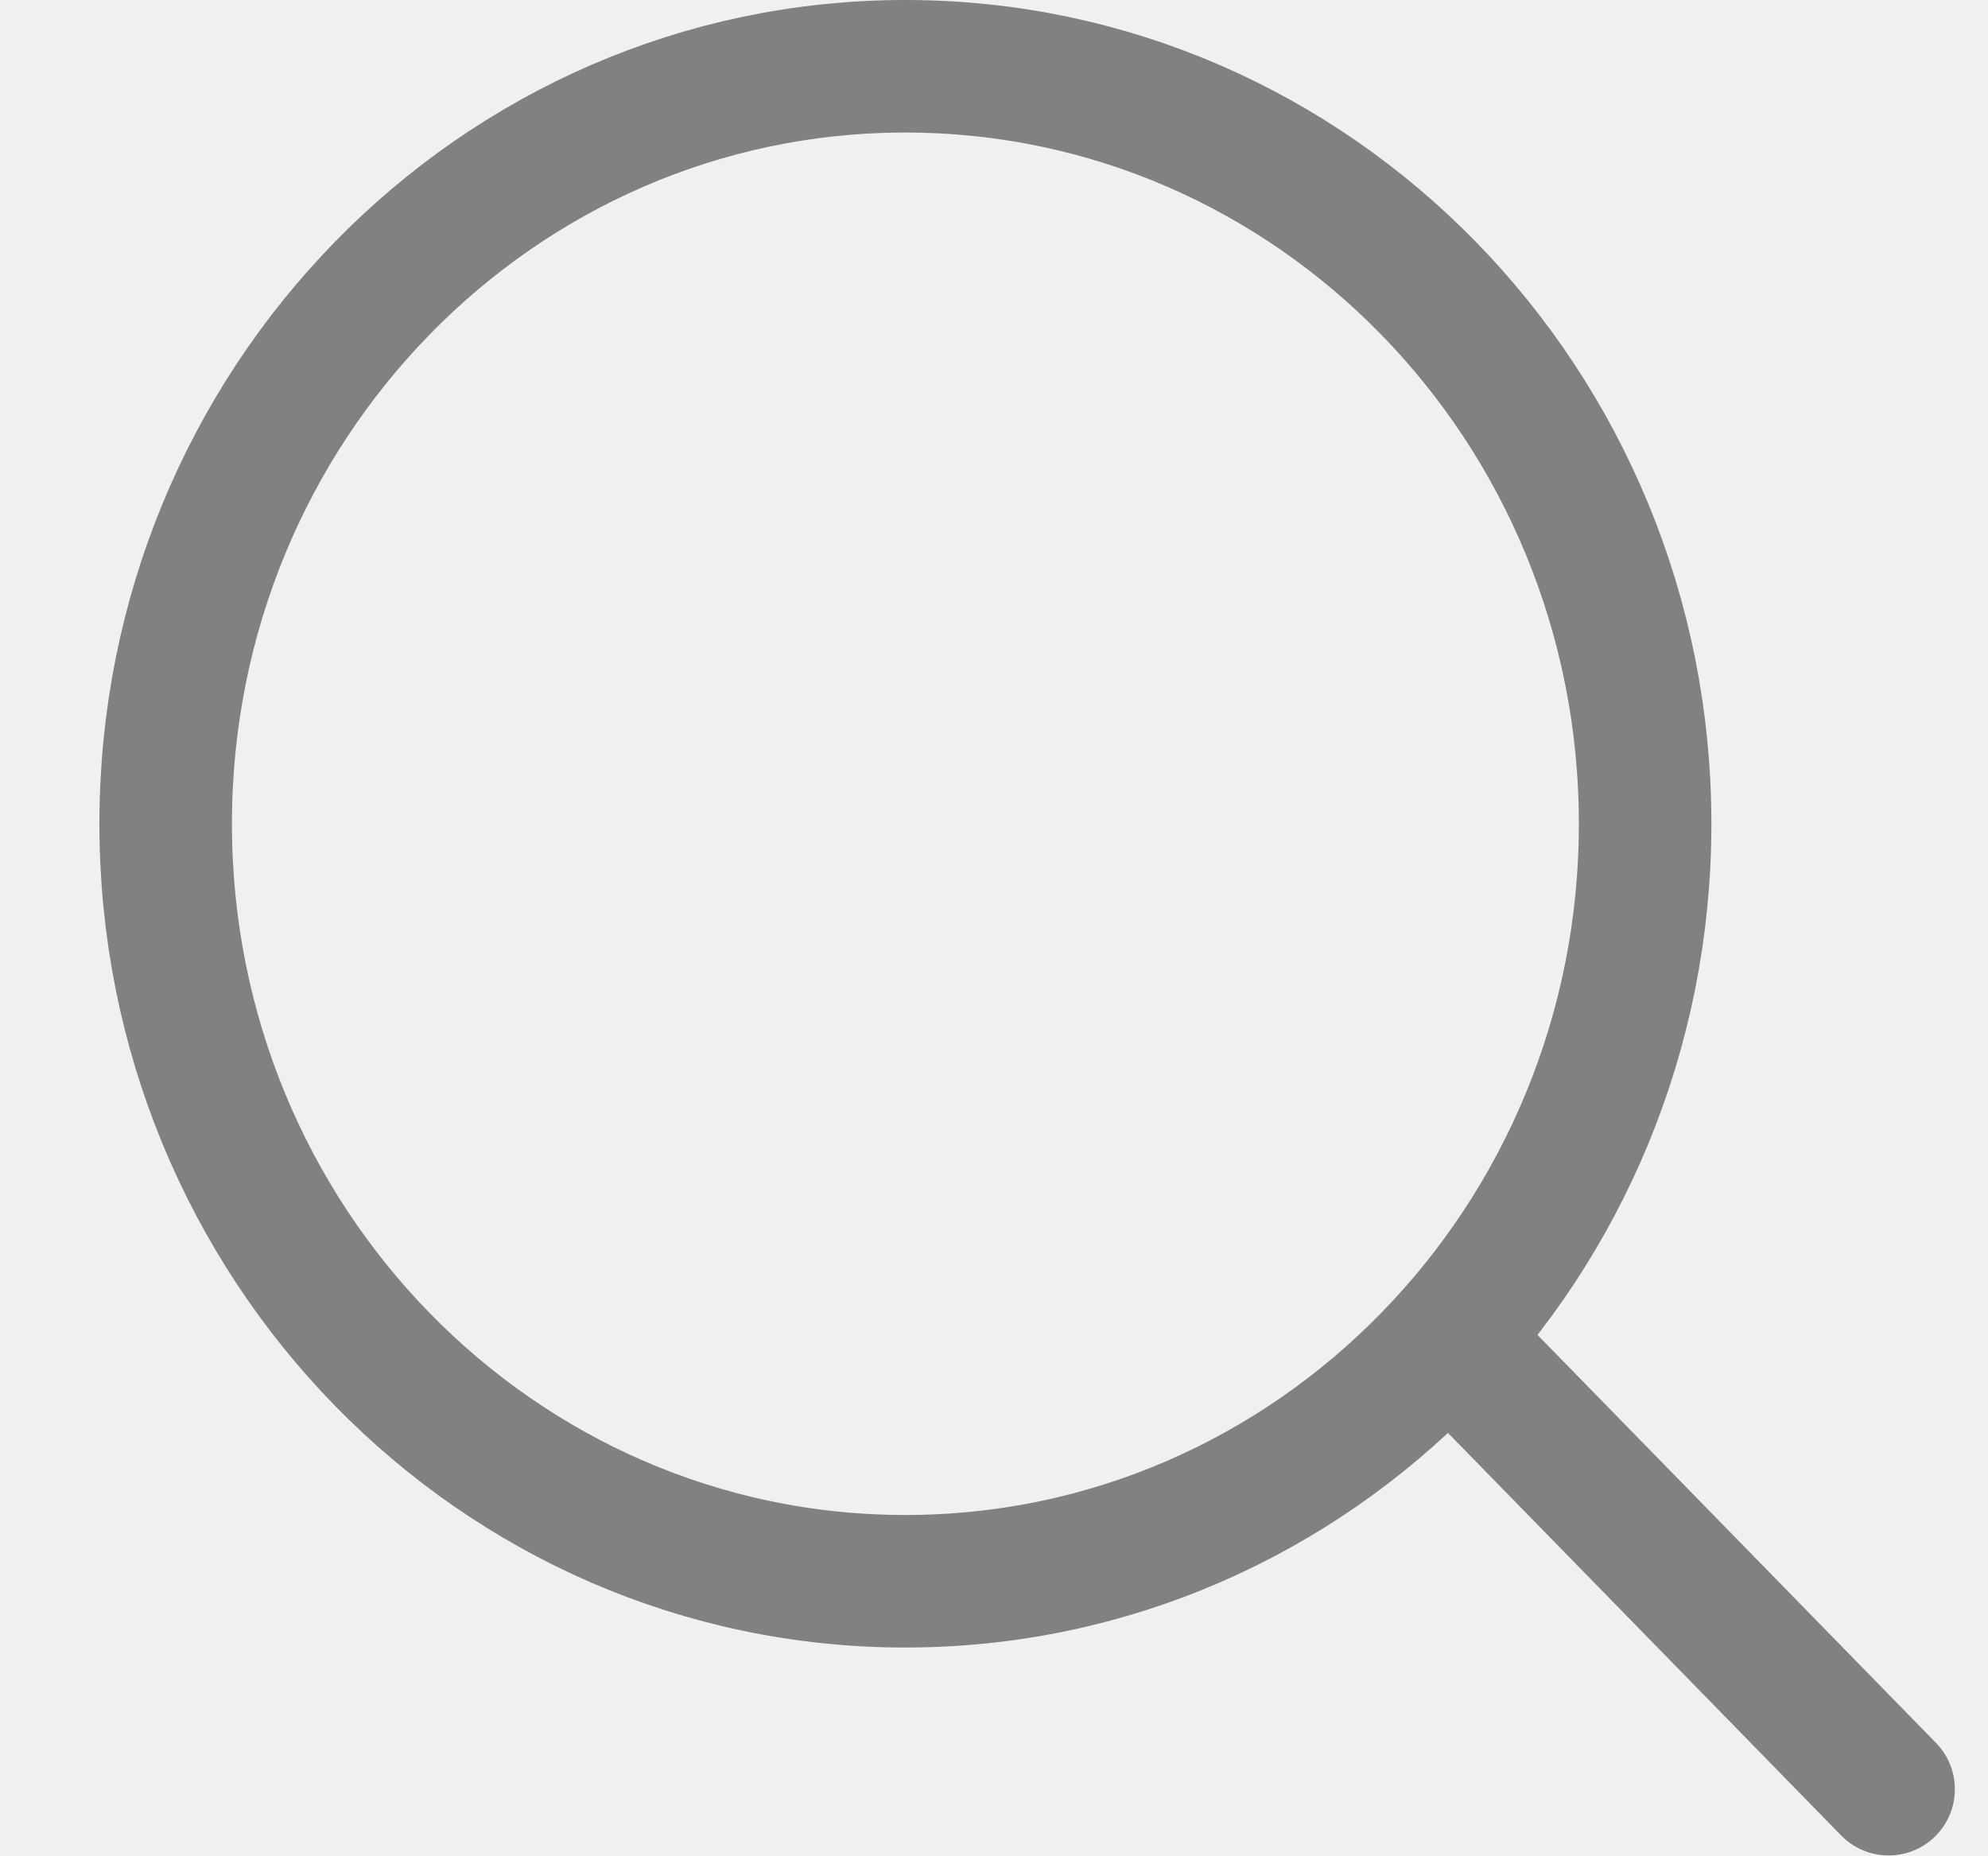
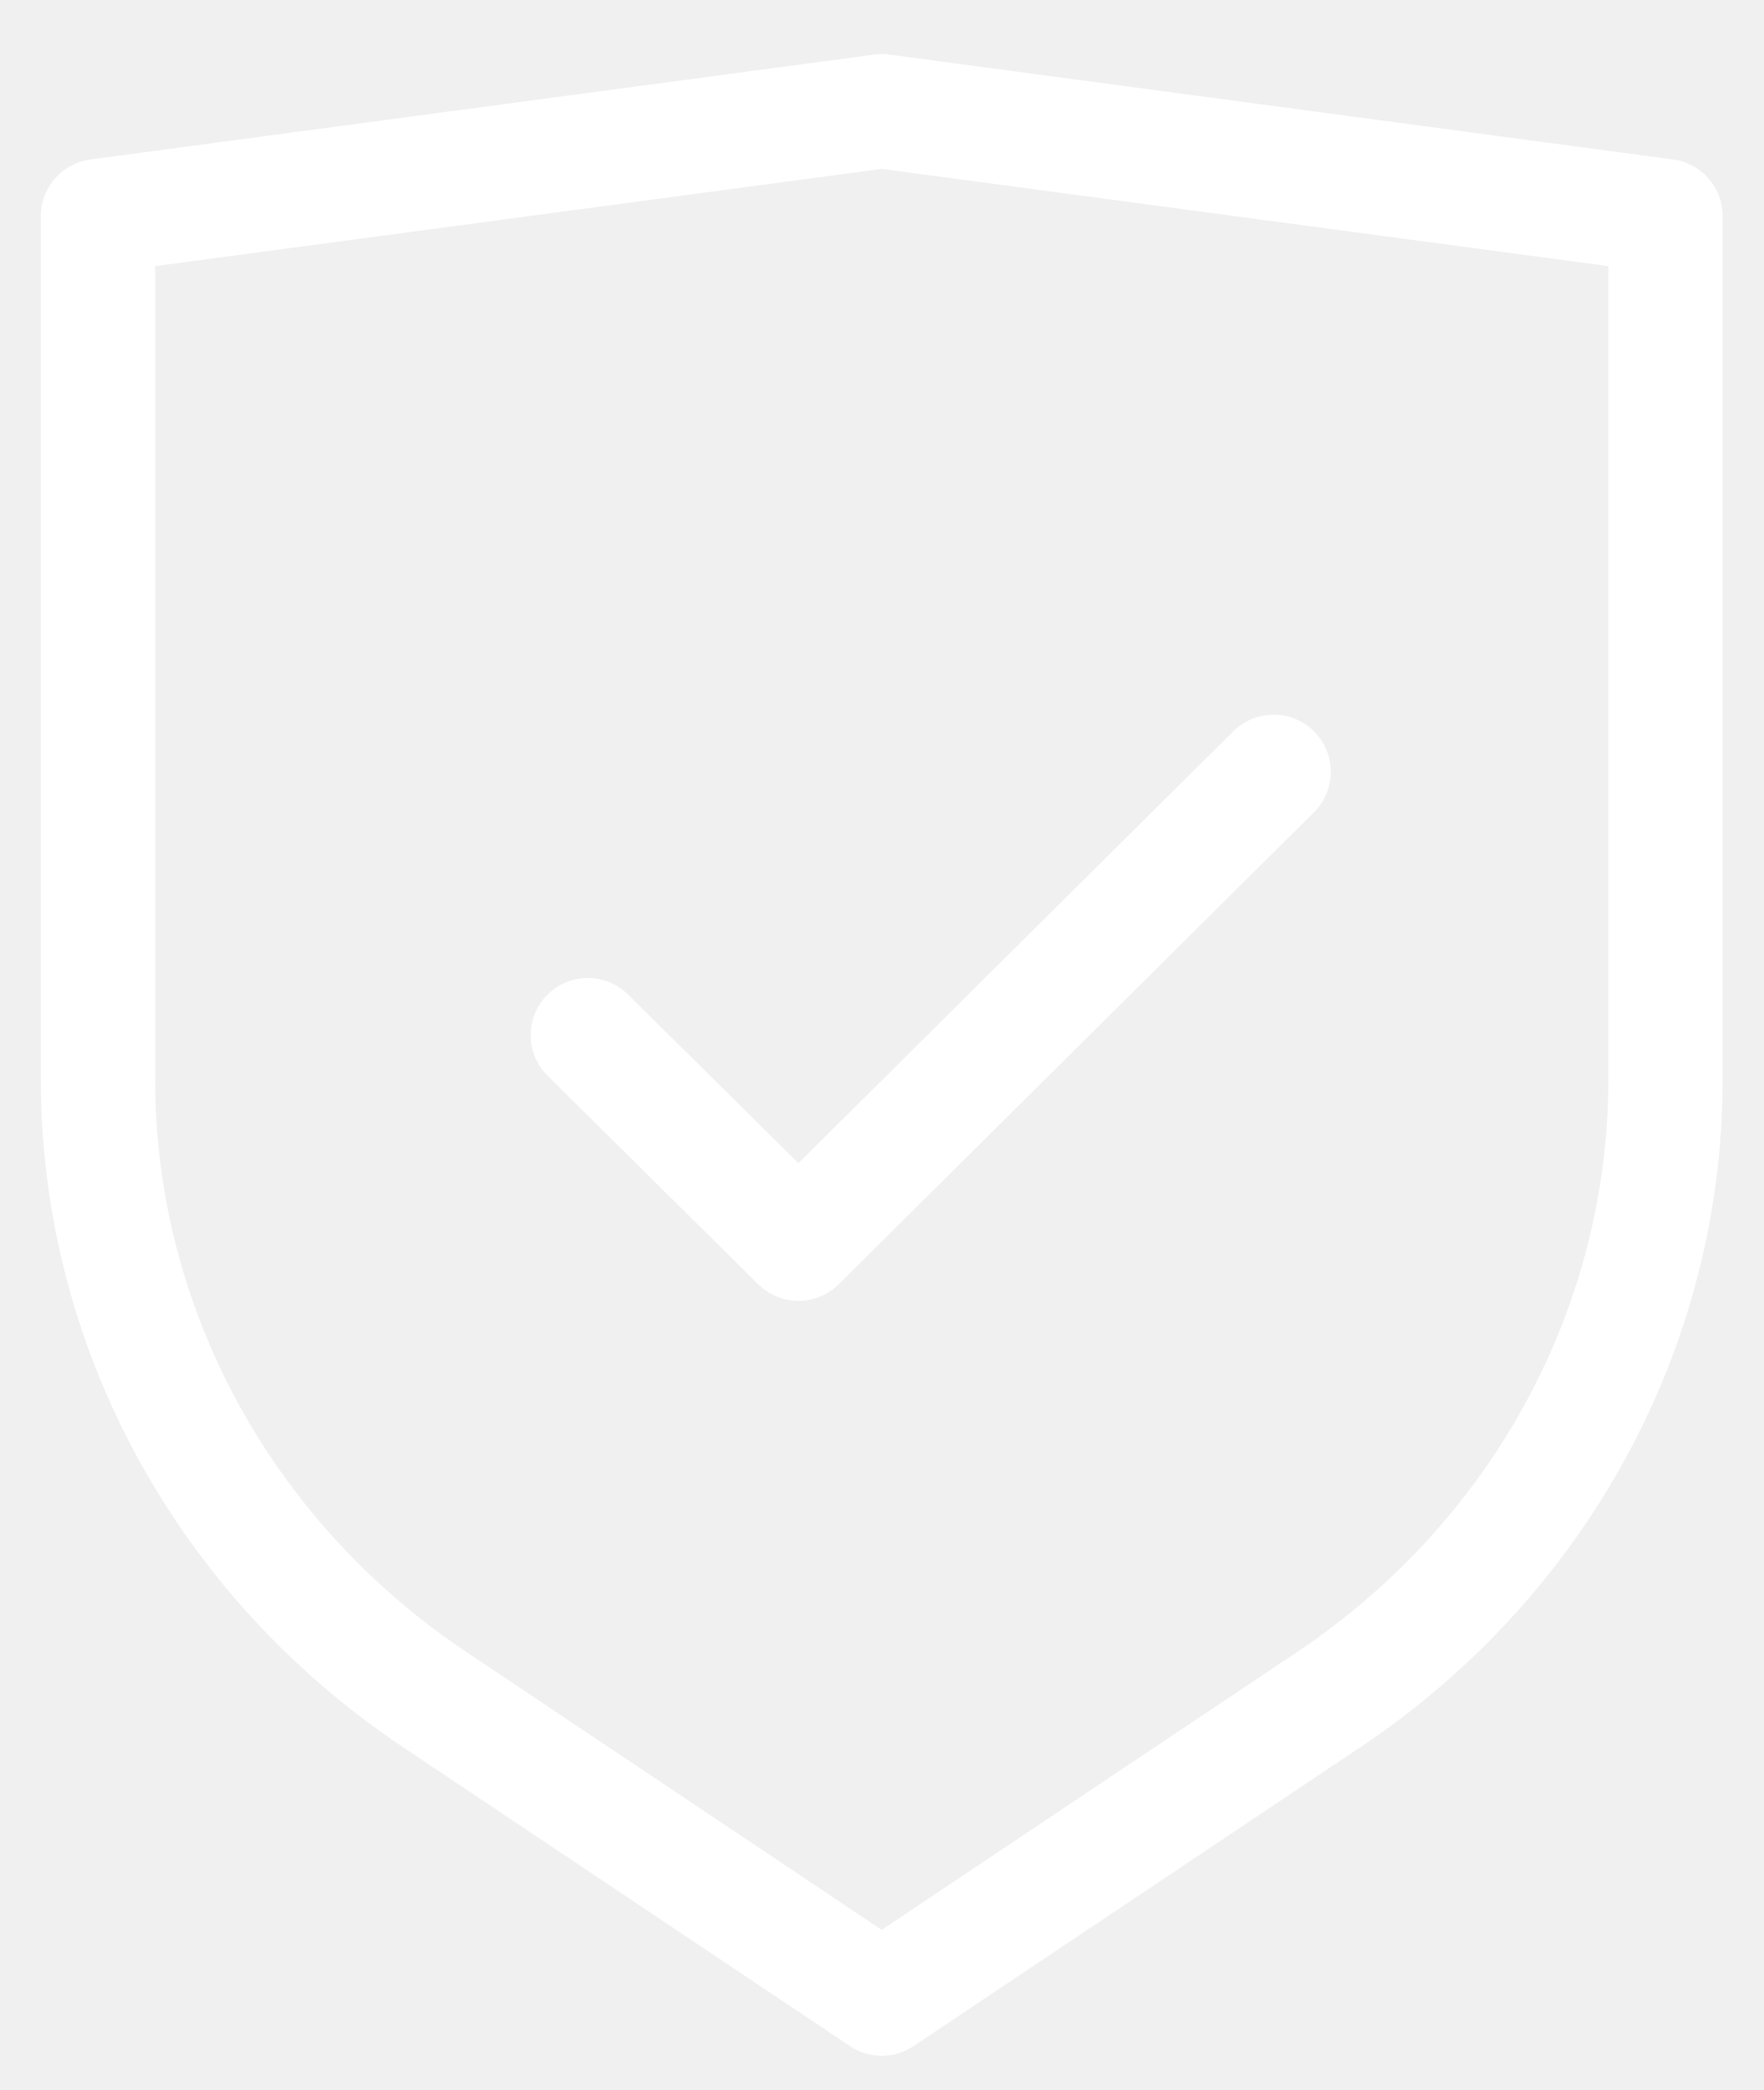
- <svg xmlns="http://www.w3.org/2000/svg" width="15" height="14" viewBox="0 0 15 14" fill="none">
-   <path d="M11.055 10.229L14.25 13.5M12.413 6.216C12.413 9.372 9.914 11.931 6.831 11.931C3.749 11.931 1.25 9.372 1.25 6.216C1.25 3.059 3.749 0.5 6.831 0.5C9.914 0.5 12.413 3.059 12.413 6.216Z" stroke="#818181" stroke-linecap="round" />
+ <svg xmlns="http://www.w3.org/2000/svg" width="27" height="32" viewBox="0 0 27 32" fill="none">
+   <path d="M1.5 3.309L13.5 1.703L25.5 3.309V16.528C25.5 20.315 23.574 23.862 20.345 26.022L13.5 30.601L6.655 26.022C3.426 23.862 1.5 20.315 1.5 16.528V3.309Z" stroke="white" stroke-width="1.75" stroke-linecap="round" stroke-linejoin="round" />
+   <path d="M19.5 11.817L12.225 19.042L9 15.849" stroke="white" stroke-width="1.75" stroke-miterlimit="10" stroke-linecap="round" stroke-linejoin="round" />
</svg>
